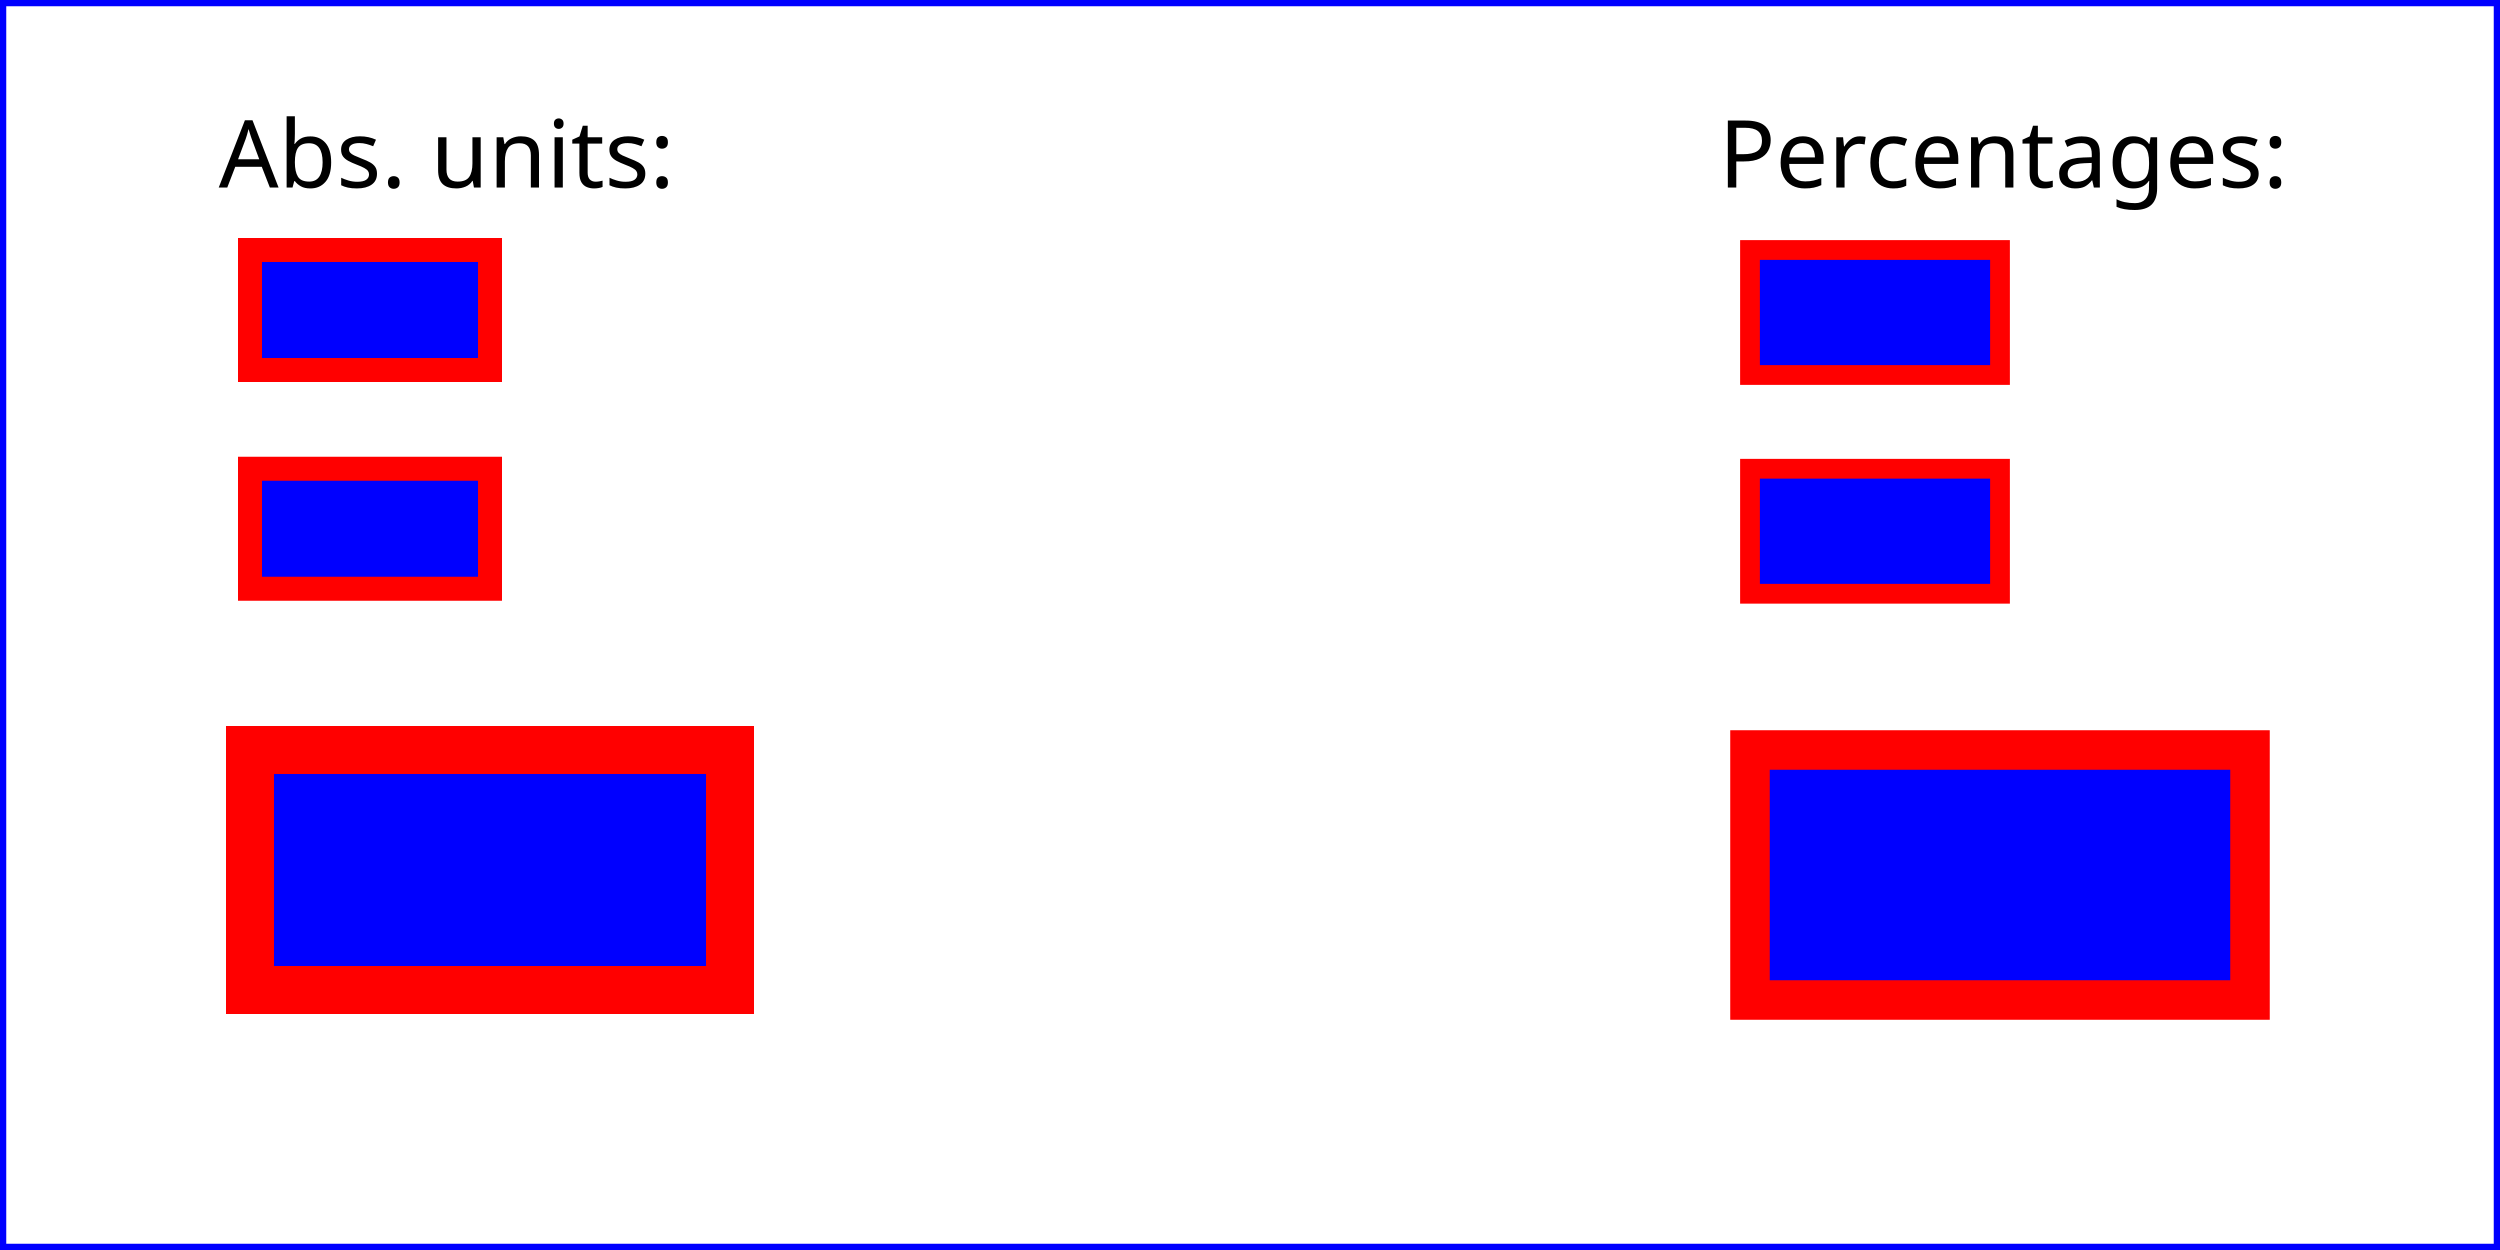
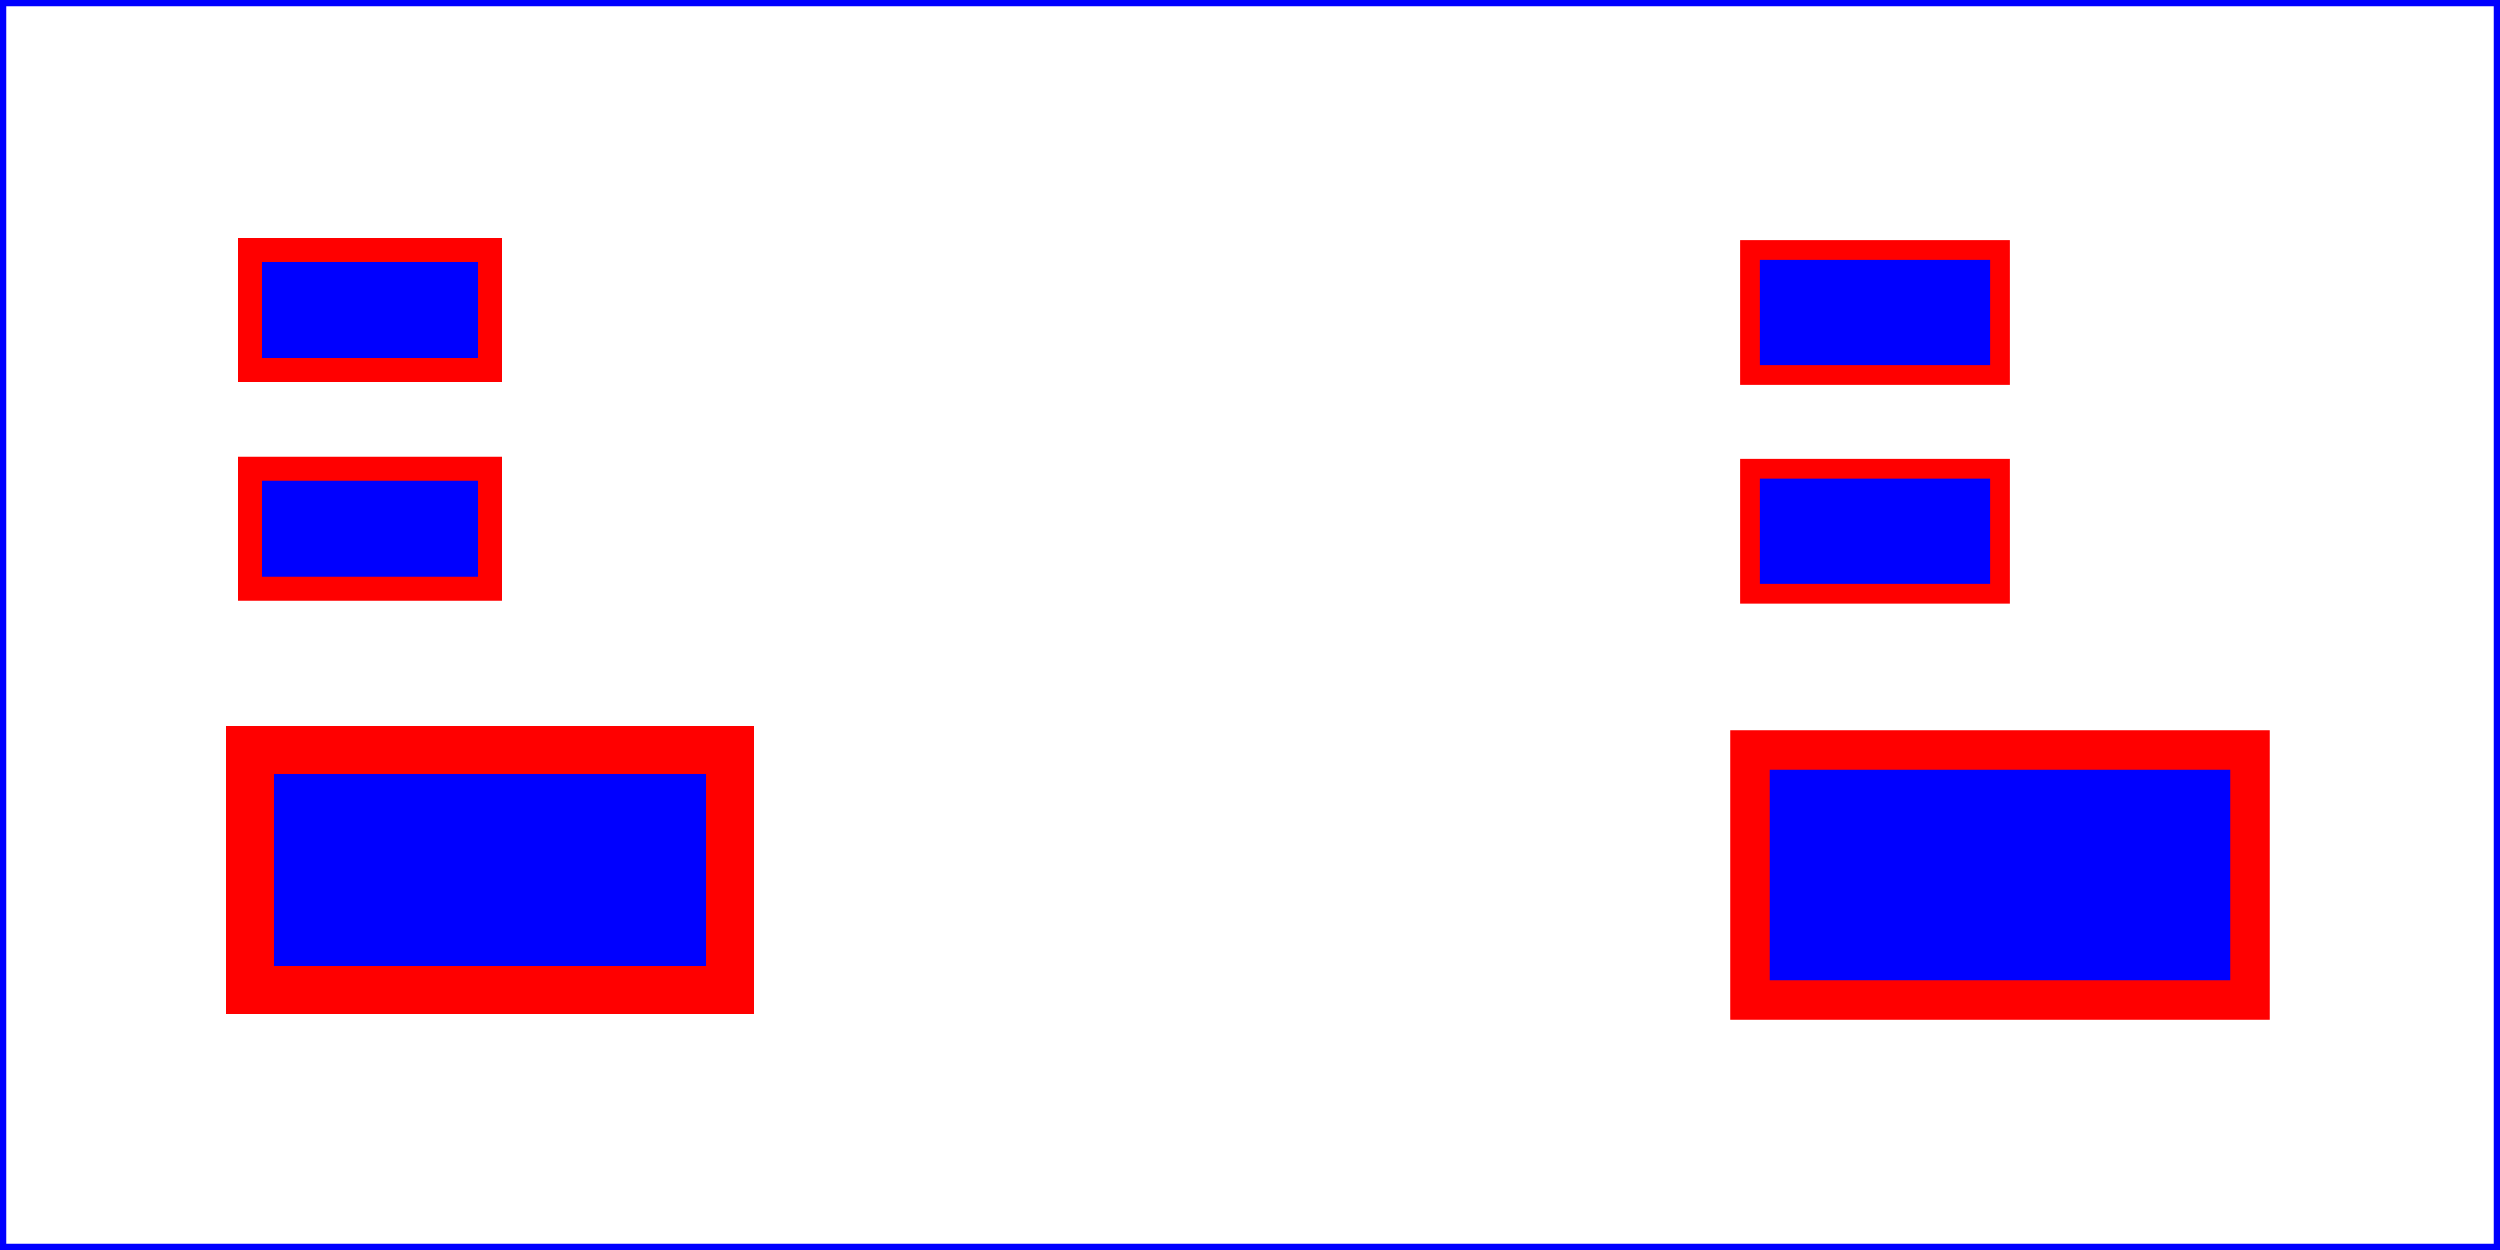
<svg xmlns="http://www.w3.org/2000/svg" width="400px" height="200px" viewBox="0 0 4000 2000">
  <rect x="5" y="5" width="3990" height="1990" fill="none" stroke="blue" stroke-width="10" />
  <g fill="blue" stroke="red" font-family="Verdana" font-size="150">
    <g transform="translate(400,0)">
-       <text x="-50" y="300" fill="black" stroke="none">Abs. units:</text>
      <rect x="0" y="400" width="4in" height="2in" stroke-width=".4in" />
      <rect x="0" y="750" width="384" height="192" stroke-width="38.4" />
      <g transform="scale(2)">
        <rect x="0" y="600" width="4in" height="2in" stroke-width=".4in" />
      </g>
    </g>
    <g transform="translate(2800,0)">
-       <text x="-50" y="300" fill="black" stroke="none">Percentages:</text>
      <rect x="0" y="400" width="10%" height="10%" stroke-width="1%" />
      <rect x="0" y="750" width="400" height="200" stroke-width="31.62" />
      <g transform="scale(2)">
        <rect x="0" y="600" width="10%" height="10%" stroke-width="1%" />
      </g>
    </g>
  </g>
</svg>
